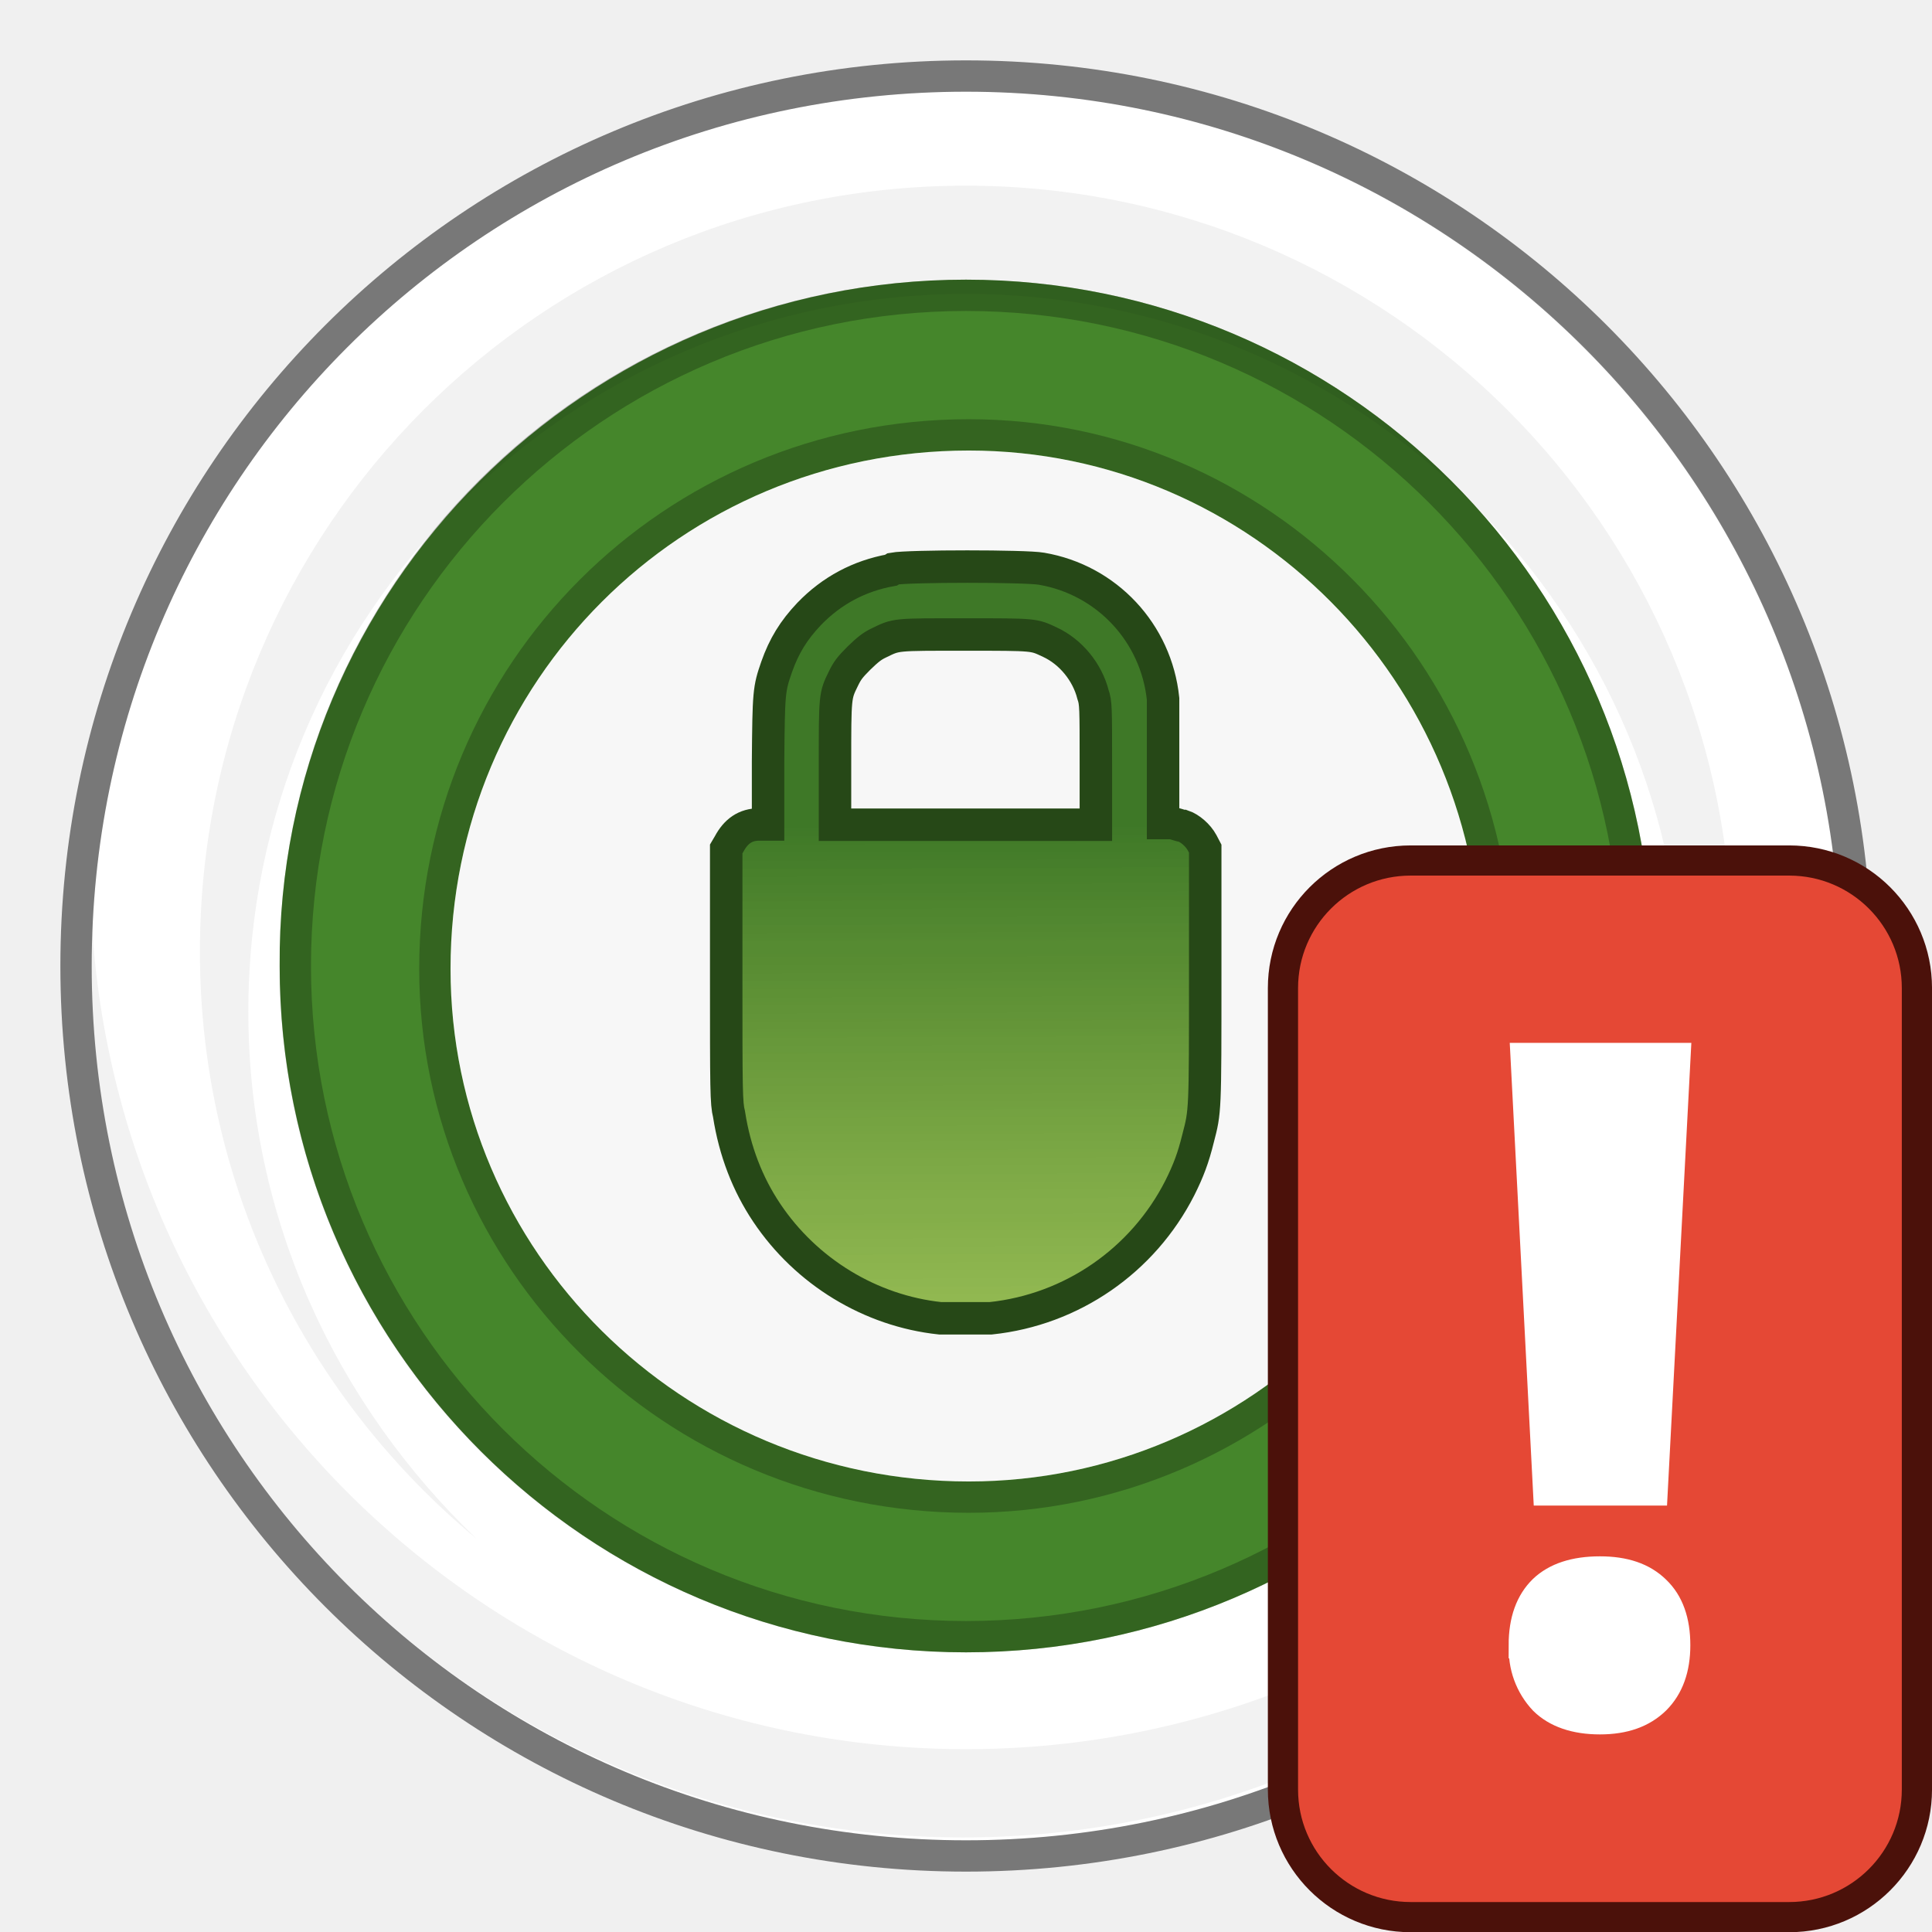
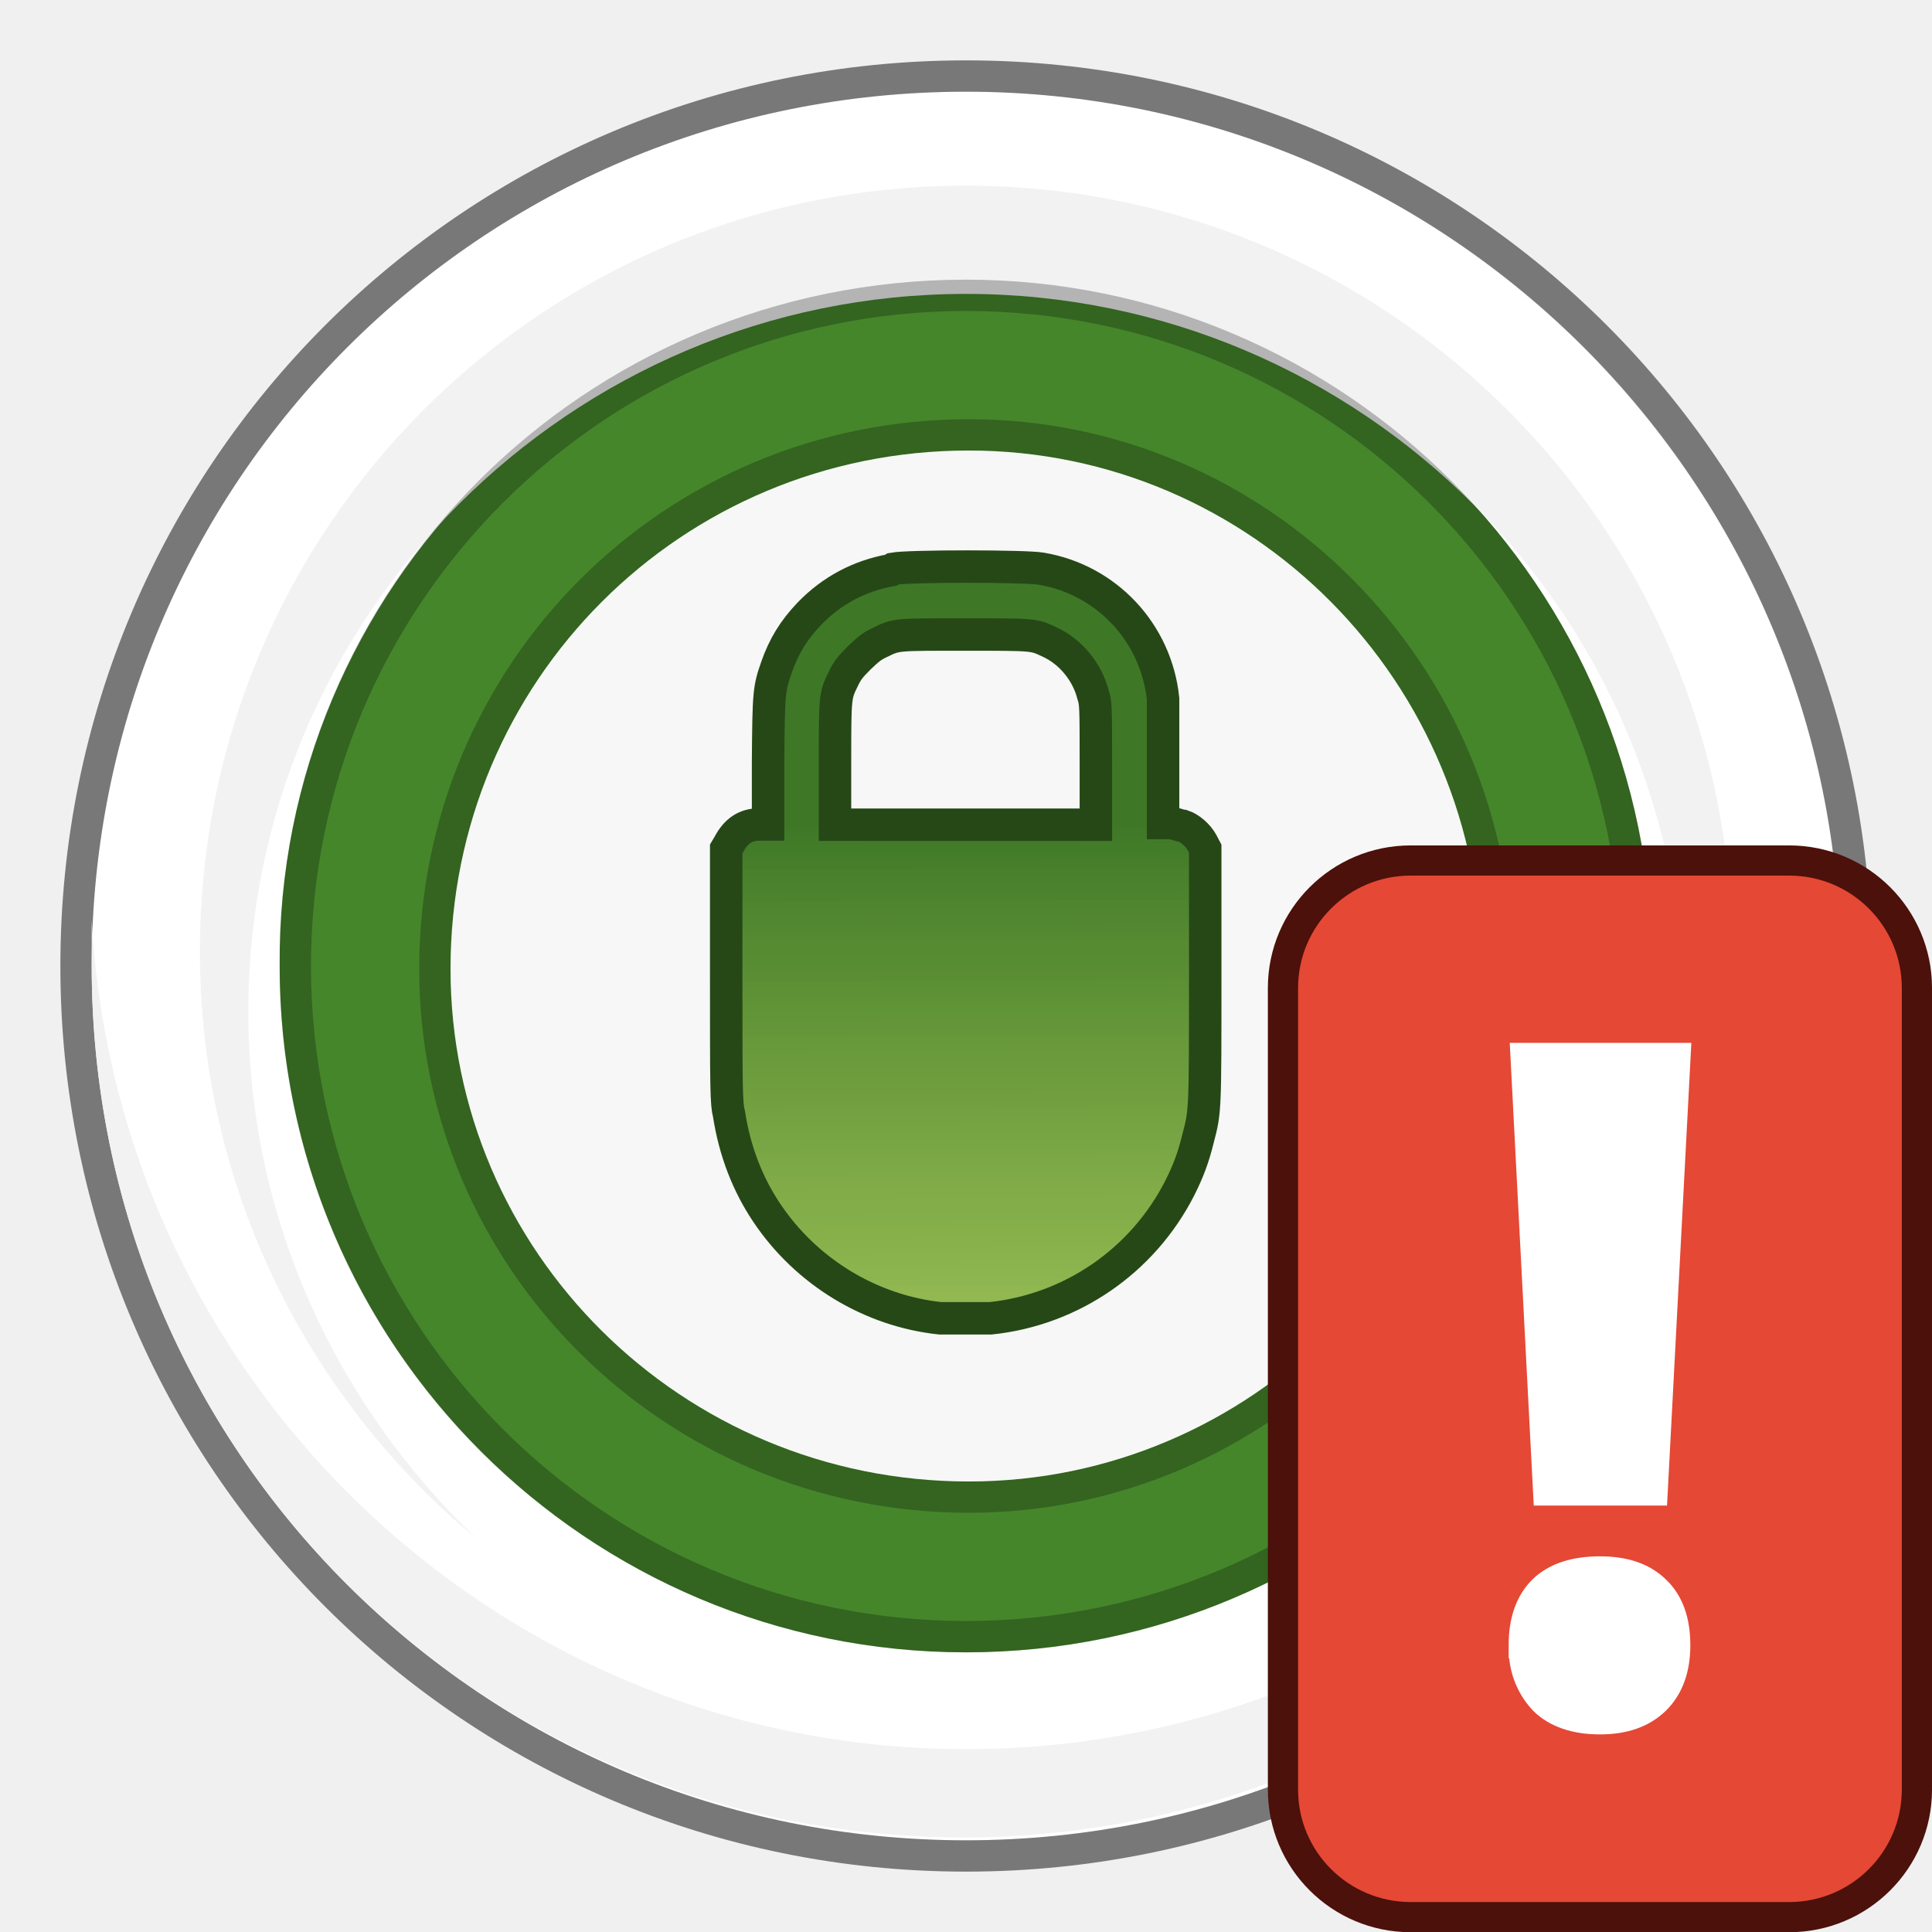
<svg xmlns="http://www.w3.org/2000/svg" xmlns:xlink="http://www.w3.org/1999/xlink" height="64" width="64" viewBox="0 0 64 64" xml:space="preserve">
  <defs>
    <linearGradient id="kpxlogo-e" x1="64" y1="-3.314" x2="64" y2="118.486" gradientUnits="userSpaceOnUse">
      <stop offset="0" stop-color="#414141" id="kpxlogo-stop1" />
      <stop offset=".196" stop-color="#3e3e3e" id="kpxlogo-stop2" />
      <stop offset="1" stop-color="#3a3a3a" id="kpxlogo-stop3" />
    </linearGradient>
    <radialGradient id="kpxlogo-g" cx="302.801" cy="-375.53" fx="302.801" fy="-375.53" r="207.234" gradientTransform="translate(-46.999 185.5275) scale(.3539)" gradientUnits="userSpaceOnUse">
      <stop offset=".673" stop-color="#fcfcfc" stop-opacity="0" id="kpxlogo-stop4" />
      <stop offset="1" stop-color="#fcfcfc" id="kpxlogo-stop5" />
    </radialGradient>
    <radialGradient id="kpxlogo-i" cx="311.147" cy="-348.233" fx="311.147" fy="-348.233" r="172.389" gradientTransform="translate(-46.999 185.5275) scale(.3539)" gradientUnits="userSpaceOnUse">
      <stop offset=".109" stop-color="#0f0f0d" stop-opacity="0" id="kpxlogo-stop6" />
      <stop offset=".886" stop-color="#414141" stop-opacity="0" id="kpxlogo-stop7" />
      <stop offset=".934" stop-color="#1e1e1d" stop-opacity=".684" id="kpxlogo-stop8" />
      <stop offset=".987" stop-color="#0f0f0d" id="kpxlogo-stop9" />
    </radialGradient>
    <radialGradient id="kpxlogo-n" cx="316.893" cy="-451.597" fx="316.893" fy="-451.597" r="334.836" gradientTransform="translate(-46.999 117.9256) scale(.3539 .2026)" gradientUnits="userSpaceOnUse">
      <stop offset="0" stop-color="#2e6b26" id="kpxlogo-stop10" />
      <stop offset="1" stop-color="#6ab536" id="kpxlogo-stop11" />
    </radialGradient>
    <radialGradient id="kpxlogo-p" cx="314.387" cy="-453.363" fx="314.387" fy="-453.363" r="65.392" gradientTransform="translate(-46.999 185.5275) scale(.3539)" gradientUnits="userSpaceOnUse">
      <stop offset="0" stop-color="#6ab536" id="kpxlogo-stop12" />
      <stop offset="1" stop-color="#2e6b26" id="kpxlogo-stop13" />
    </radialGradient>
    <radialGradient id="kpxlogo-r" cx="322.213" cy="-390.255" fx="322.213" fy="-390.255" r="96.585" gradientTransform="translate(-44.2199 256.5751) scale(.3356 .5572)" gradientUnits="userSpaceOnUse">
      <stop offset="0" stop-color="#000" id="kpxlogo-stop14" />
      <stop offset=".784" stop-color="#4f4f4f" stop-opacity="0" id="kpxlogo-stop15" />
    </radialGradient>
    <radialGradient id="kpxlogo-u" cx="312.995" cy="-473.018" fx="312.995" fy="-473.018" r="223.51" gradientTransform="translate(-46.999 185.5275) scale(.3539)" gradientUnits="userSpaceOnUse">
      <stop offset="0" stop-color="#f5f5f5" id="kpxlogo-stop16" />
      <stop offset=".548" stop-color="#f2f2f2" id="kpxlogo-stop17" />
    </radialGradient>
    <linearGradient xlink:href="#kpxlogo-linearGradient1" id="kpxlogo-linearGradient2" x1="5.559" y1="1185.07" x2="5.715" y2="1227.427" gradientUnits="userSpaceOnUse" gradientTransform="translate(39.70789,-1092.275)" />
    <linearGradient id="kpxlogo-linearGradient1">
      <stop style="stop-color:#3e7827;stop-opacity:1;" offset="0" id="kpxlogo-stop1-7" />
      <stop style="stop-color:#c3ea14;stop-opacity:0.412;" offset="1" id="kpxlogo-stop2-6" />
    </linearGradient>
  </defs>
  <g transform="translate(2 2) scale(0.46875)">
    <g id="kpxlogo-g18" transform="matrix(2.012579,0,0,2.012579,-24.15094,-132.8302)">
      <g id="kpxlogo-Chrome-3-0-9" transform="translate(433,78)">
-         <path id="kpxlogo-chrome-9-4-3" class="kpxlogo-st0" d="m -419.9,19.8 c 0,17 13.7,30.7 30.7,30.7 17,0 30.7,-13.7 30.7,-30.7 0,-17 -13.7,-30.7 -30.7,-30.7 -17,0 -30.7,13.7 -30.7,30.7 z" style="clip-rule:evenodd;fill:#ffffff;fill-rule:evenodd">
-       </path>
-         <path id="kpxlogo-color-0-6-8" class="kpxlogo-st1" d="m -389.2,-4.3 c 13.3,0 24.1,10.8 24.1,24.1 0,13.3 -10.8,24.1 -24.1,24.1 -13.3,0 -24.1,-10.8 -24.1,-24.1 -0.1,-13.3 10.8,-24.1 24.1,-24.1" style="clip-rule:evenodd;fill:#45862b;fill-opacity:1;fill-rule:evenodd">
-       </path>
-         <path id="kpxlogo-chrome_1_-5-0-02" class="kpxlogo-st2" d="m -421,19.8 c 0,17.6 14.2,31.8 31.8,31.8 17.6,0 31.8,-14.2 31.8,-31.8 0,-17.6 -14.2,-31.8 -31.8,-31.8 -17.6,0 -31.8,14.2 -31.8,31.8 z m 1.1,0 v 0 c 0,-17 13.7,-30.7 30.7,-30.7 17,0 30.7,13.8 30.7,30.7 0,17 -13.7,30.7 -30.7,30.7 -17,0 -30.7,-13.7 -30.7,-30.7 z" style="opacity:0.5;enable-background:new">
-       </path>
-         <path id="kpxlogo-shadows-2-3-4" class="kpxlogo-st3" d="m -358.6,18.1 c 0,0.5 0,1.1 0,1.6 0,17 -13.7,30.7 -30.7,30.7 -17,0 -30.6,-13.6 -30.6,-30.6 0,-0.6 0,-1.1 0,-1.6 0.9,16.2 14.3,29.1 30.7,29.1 16.3,0 29.6,-12.7 30.6,-28.7 z m -30.6,-25.7 c 14.8,0 26.9,12 26.9,26.9 0,8.3 -3.8,15.7 -9.7,20.6 4.9,-4.6 8,-11.2 8,-18.5 0,-13.9 -11.3,-25.2 -25.2,-25.2 -13.9,0 -25.2,11.3 -25.2,25.2 0,7.3 3.1,13.8 8,18.5 -5.9,-4.9 -9.7,-12.3 -9.7,-20.6 0,-14.9 12,-26.9 26.9,-26.9 z" style="clip-rule:evenodd;fill-opacity:0.052;fill-rule:evenodd">
-       </path>
+         <path id="kpxlogo-chrome-9-4-3" class="kpxlogo-st0" d="m -419.9,19.8 c 0,17 13.7,30.7 30.7,30.7 17,0 30.7,-13.7 30.7,-30.7 0,-17 -13.7,-30.7 -30.7,-30.7 -17,0 -30.7,13.7 -30.7,30.7 z" style="clip-rule:evenodd;fill:#ffffff;fill-rule:evenodd" />
+         <path id="kpxlogo-color-0-6-8" class="kpxlogo-st1" d="m -389.2,-4.3 c 13.3,0 24.1,10.8 24.1,24.1 0,13.3 -10.8,24.1 -24.1,24.1 -13.3,0 -24.1,-10.8 -24.1,-24.1 -0.1,-13.3 10.8,-24.1 24.1,-24.1" style="clip-rule:evenodd;fill:#45862b;fill-opacity:1;fill-rule:evenodd" />
+         <path id="kpxlogo-chrome_1_-5-0-02" class="kpxlogo-st2" d="m -421,19.8 c 0,17.6 14.2,31.8 31.8,31.8 17.6,0 31.8,-14.2 31.8,-31.8 0,-17.6 -14.2,-31.8 -31.8,-31.8 -17.6,0 -31.8,14.2 -31.8,31.8 z m 1.1,0 v 0 c 0,-17 13.7,-30.7 30.7,-30.7 17,0 30.7,13.8 30.7,30.7 0,17 -13.7,30.7 -30.7,30.7 -17,0 -30.7,-13.7 -30.7,-30.7 z" style="opacity:0.5;enable-background:new" />
+         <path id="kpxlogo-shadows-2-3-4" class="kpxlogo-st3" d="m -358.6,18.1 c 0,0.5 0,1.1 0,1.6 0,17 -13.7,30.7 -30.7,30.7 -17,0 -30.6,-13.6 -30.6,-30.6 0,-0.6 0,-1.1 0,-1.6 0.9,16.2 14.3,29.1 30.7,29.1 16.3,0 29.6,-12.7 30.6,-28.7 z m -30.6,-25.7 c 14.8,0 26.9,12 26.9,26.9 0,8.3 -3.8,15.7 -9.7,20.6 4.9,-4.6 8,-11.2 8,-18.5 0,-13.9 -11.3,-25.2 -25.2,-25.2 -13.9,0 -25.2,11.3 -25.2,25.2 0,7.3 3.1,13.8 8,18.5 -5.9,-4.9 -9.7,-12.3 -9.7,-20.6 0,-14.9 12,-26.9 26.9,-26.9 z" style="clip-rule:evenodd;fill-opacity:1;fill-rule:evenodd;fill:#f2f2f2" />
      </g>
-       <path id="kpxlogo-inside-shadow-outer-2-2-83" class="kpxlogo-st4" d="m 43.8,73.7 c 13.3,0 24.1,10.8 24.1,24.1 0,13.3 -10.8,24.1 -24.1,24.1 -13.2,0 -23.9,-10.6 -24.1,-23.7 v -0.4 c -0.1,-13.3 10.7,-24.1 24.1,-24.1 z m 0,1.1 c -12.7,0 -23,10.3 -23,23 0,12.7 10.3,23 23,23 12.7,0 23,-10.3 23,-23 0,-12.7 -10.3,-23 -23,-23 z" style="opacity:0.256;enable-background:new">
-      </path>
-       <path id="kpxlogo-inside-shadow-7-6-9" class="kpxlogo-st5" d="m 43.9,78.6 c -10.7,0 -19.3,8.6 -19.3,19.3 0,10.5 8.6,19.1 19.3,19.1 10.5,0 19.1,-8.6 19.1,-19.1 0,-10.7 -8.6,-19.3 -19.1,-19.3 z m 0,1.1 c 9.9,0 18,8.1 18,18.2 0,9.9 -8.1,18 -18,18 -10.1,0 -18.2,-8.1 -18.2,-18 0,-10.1 8.1,-18.2 18.2,-18.2 z" style="fill-opacity:0.25">
-      </path>
-       <path id="kpxlogo-inside-3-9-0" class="kpxlogo-st6" d="m 43.9,79.7 c 9.9,0 18,8.1 18,18.2 0,9.9 -8.1,18 -18,18 -10.1,0 -18.2,-8.1 -18.2,-18 0,-10.1 8.1,-18.2 18.2,-18.2 z" style="clip-rule:evenodd;fill:#f7f7f7;fill-rule:evenodd">
-      </path>
+       <path id="kpxlogo-inside-shadow-outer-2-2-83" class="kpxlogo-st4" d="m 43.8,73.7 c 13.3,0 24.1,10.8 24.1,24.1 0,13.3 -10.8,24.1 -24.1,24.1 -13.2,0 -23.9,-10.6 -24.1,-23.7 v -0.4 c -0.1,-13.3 10.7,-24.1 24.1,-24.1 z m 0,1.1 c -12.7,0 -23,10.3 -23,23 0,12.7 10.3,23 23,23 12.7,0 23,-10.3 23,-23 0,-12.7 -10.3,-23 -23,-23 z" style="opacity:0.256;enable-background:new" />
+       <path id="kpxlogo-inside-shadow-7-6-9" class="kpxlogo-st5" d="m 43.9,78.6 c -10.7,0 -19.3,8.6 -19.3,19.3 0,10.5 8.6,19.1 19.3,19.1 10.5,0 19.1,-8.6 19.1,-19.1 0,-10.7 -8.6,-19.3 -19.1,-19.3 z m 0,1.1 c 9.9,0 18,8.1 18,18.2 0,9.9 -8.1,18 -18,18 -10.1,0 -18.2,-8.1 -18.2,-18 0,-10.1 8.1,-18.2 18.2,-18.2 z" style="fill-opacity:0.25" />
+       <path id="kpxlogo-inside-3-9-0" class="kpxlogo-st6" d="m 43.9,79.7 c 9.9,0 18,8.1 18,18.2 0,9.9 -8.1,18 -18,18 -10.1,0 -18.2,-8.1 -18.2,-18 0,-10.1 8.1,-18.2 18.2,-18.2 z" style="clip-rule:evenodd;fill:#f7f7f7;fill-rule:evenodd" />
      <path id="kpxlogo-path6-5" style="fill:url(#kpxlogo-linearGradient2);fill-opacity:1;stroke:#264817;stroke-width:1.14;stroke-dasharray:none;stroke-opacity:1" d="m 41.17,83.9 c -1.11,0.2 -2.08,0.71 -2.88,1.54 -0.54,0.57 -0.88,1.12 -1.14,1.86 -0.27,0.78 -0.28,0.88 -0.3,3.33 v 2.2 h -0.31 c -0.49,0 -0.82,0.24 -1.06,0.69 l -0.1,0.17 v 4.44 c 0,4.03 0,4.48 0.1,4.88 0.2,1.29 0.65,2.45 1.32,3.45 1.39,2.08 3.65,3.45 6.09,3.71 0.44,0 1.34,0 1.78,0 2.84,-0.3 5.34,-2.02 6.64,-4.58 0.3,-0.6 0.47,-1.05 0.64,-1.74 0.25,-0.96 0.25,-0.91 0.25,-5.75 v -4.42 l -0.11,-0.21 c -0.14,-0.26 -0.43,-0.51 -0.67,-0.59 -0.1,0 -0.3,-0.1 -0.44,-0.1 h -0.26 v -1.97 c 0,-1.09 0,-2.16 0,-2.39 -0.24,-2.32 -1.98,-4.18 -4.27,-4.57 -0.55,-0.1 -4.66,-0.1 -5.2,0 z m 2.59,2.26 c 2.5,0 2.41,0 2.99,0.27 0.73,0.34 1.31,1.05 1.51,1.84 0.1,0.29 0.1,0.45 0.1,2.44 v 2.13 h -4.58 -4.58 v -2.13 c 0,-2.39 0,-2.4 0.29,-2.99 0.14,-0.29 0.23,-0.41 0.55,-0.73 0.31,-0.3 0.46,-0.42 0.69,-0.53 0.64,-0.31 0.53,-0.3 3.05,-0.3 z" />
    </g>
  </g>
  <g style="display:inline;stroke:#34220a;stroke-width:1;stroke-opacity:1" stroke="#0c0c0c" stroke-opacity=".8">
    <rect x="39.15" y="22.7" width="20" height="34.04" ry="3.73" display="inline" fill="#e54835" stroke="none" style="display:inline;stroke:#4b110a;stroke-width:2.001;stroke-linecap:round;stroke-linejoin:round;stroke-dasharray:none;stroke-opacity:1;paint-order:stroke fill markers" transform="matrix(1 0 0 .9989 3.85 6.33)" />
    <path d="M54.81 49.44h-3.59l-.75-14.46h5.1zm-4.4 5.06c0-.83.23-1.45.67-1.88.44-.42 1.08-.63 1.92-.63.82 0 1.44.21 1.89.65.45.43.67 1.05.67 1.86 0 .78-.22 1.4-.67 1.85-.46.45-1.08.67-1.89.67-.82 0-1.46-.22-1.9-.65a2.5 2.5 0 0 1-.68-1.87z" display="inline" fill="#fff" stroke="#fff" style="display:inline;stroke:#fff;stroke-width:.869;stroke-opacity:1" />
  </g>
</svg>
